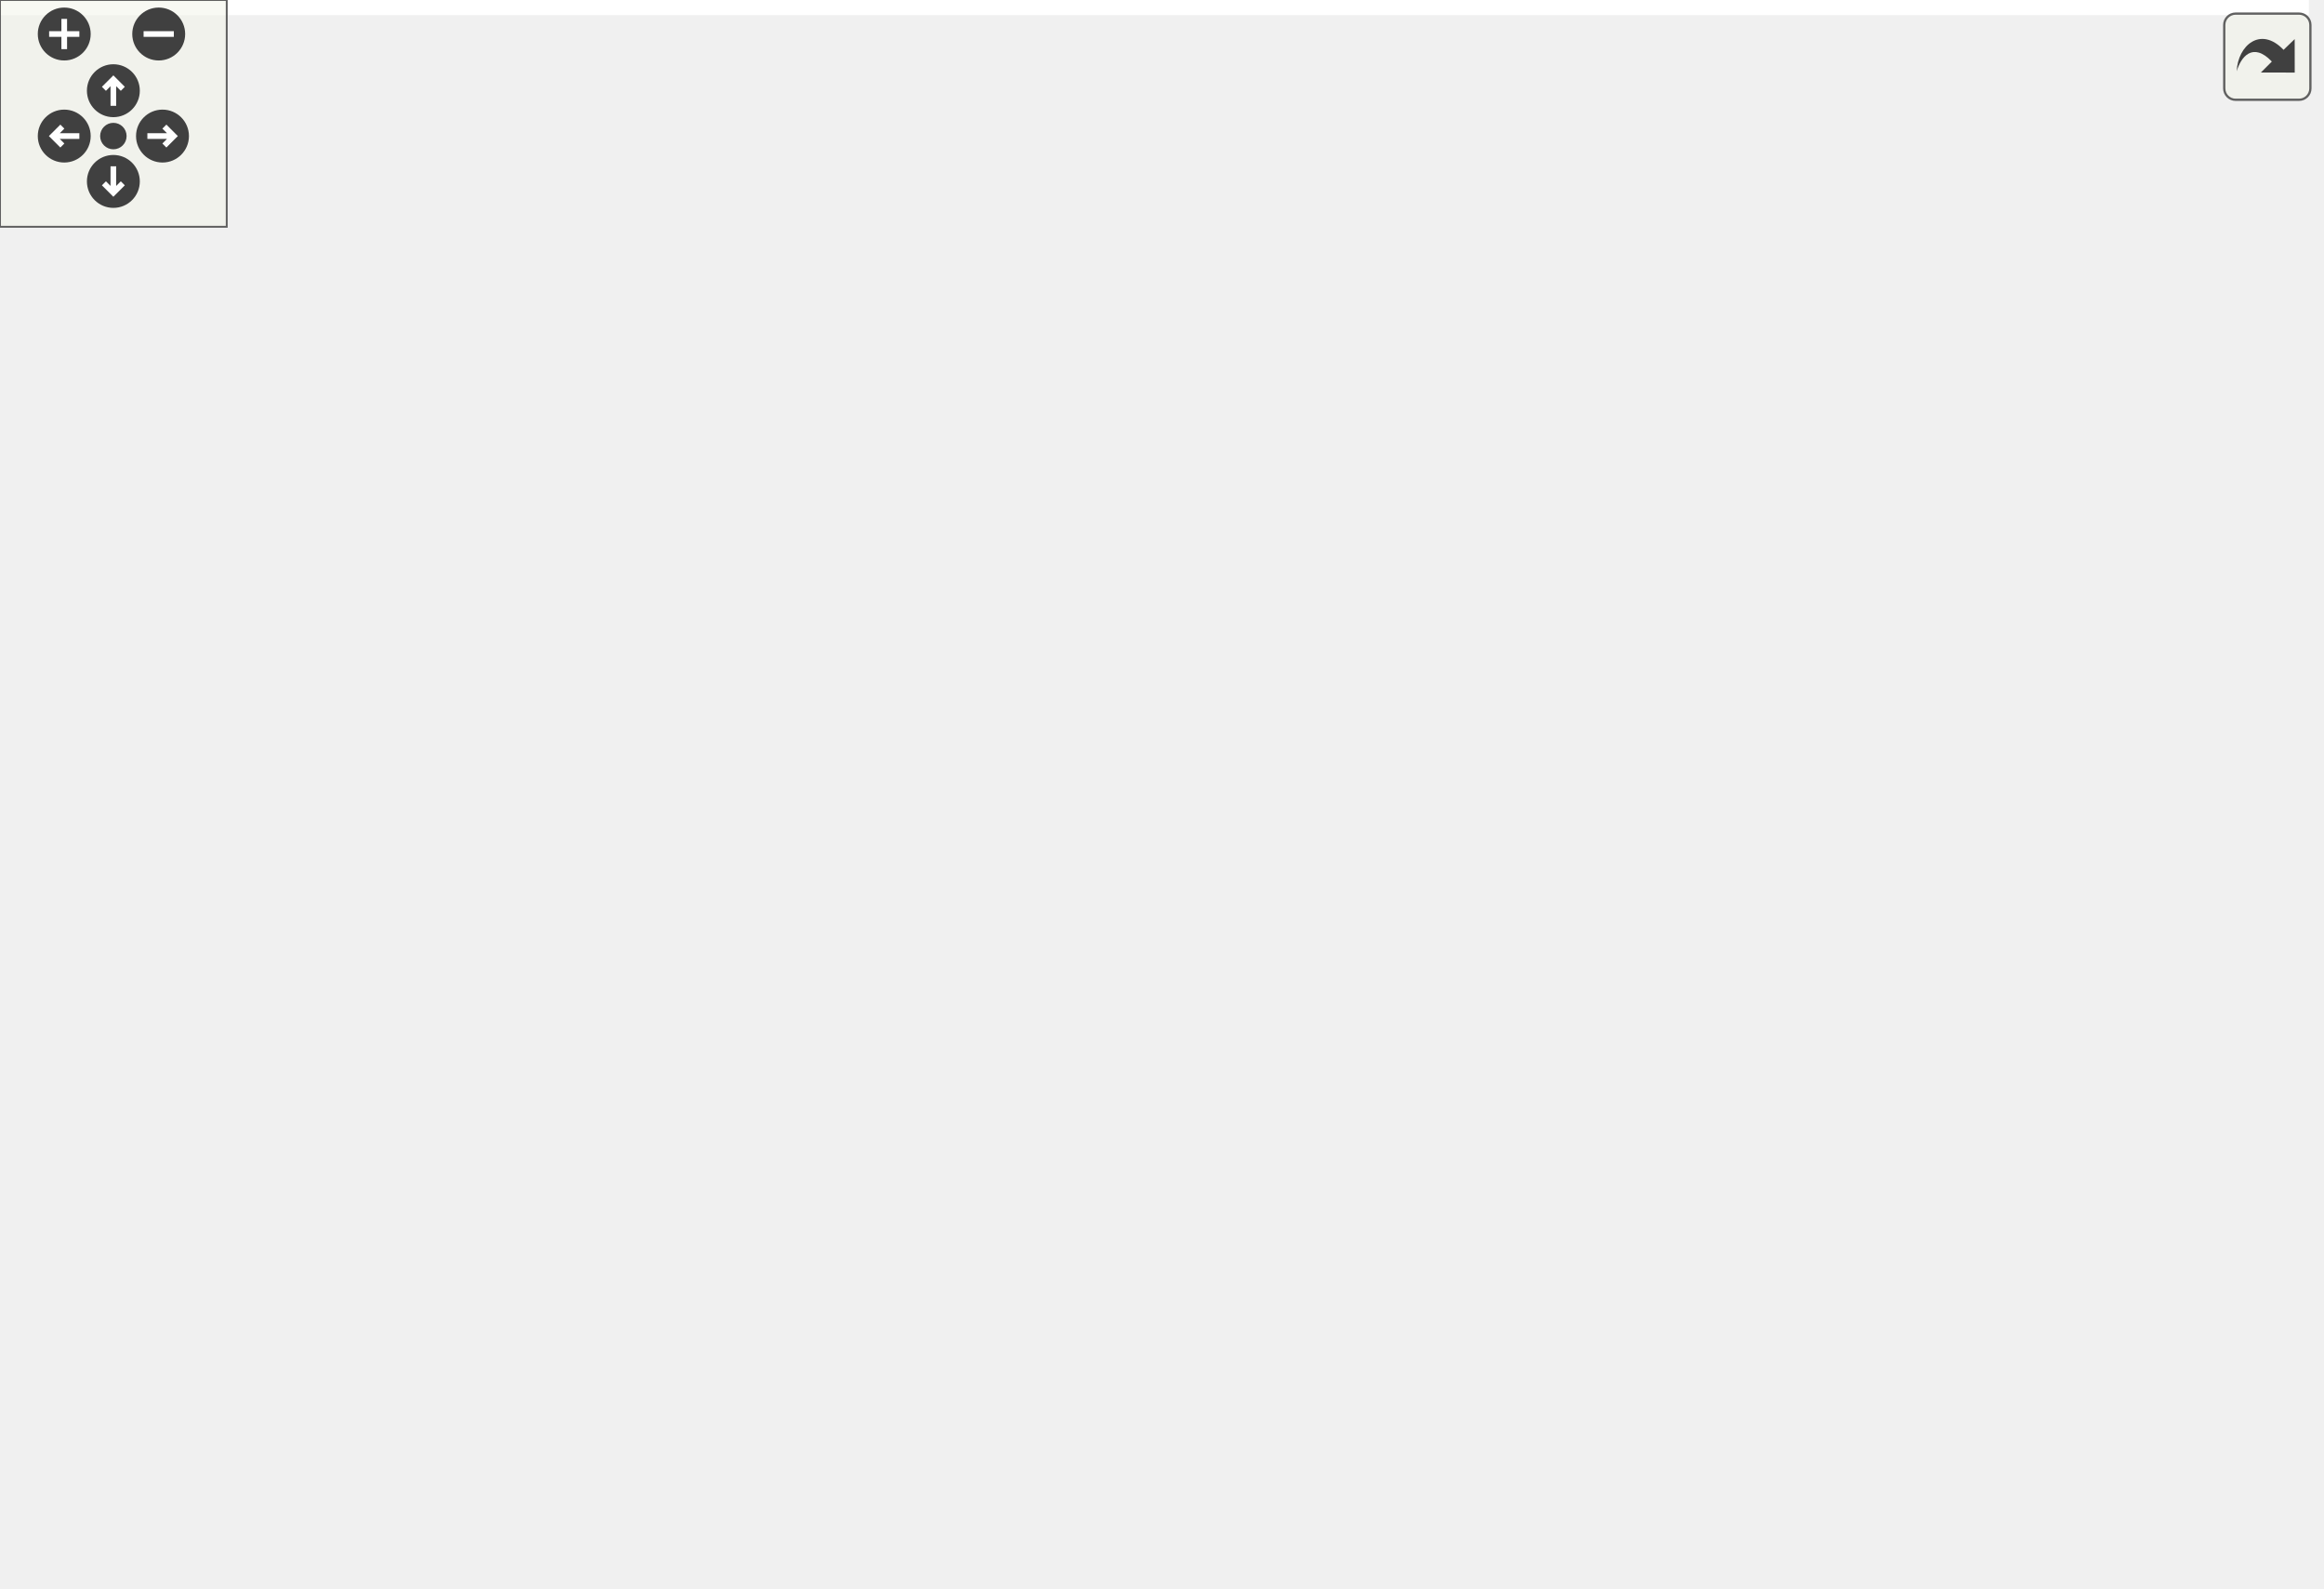
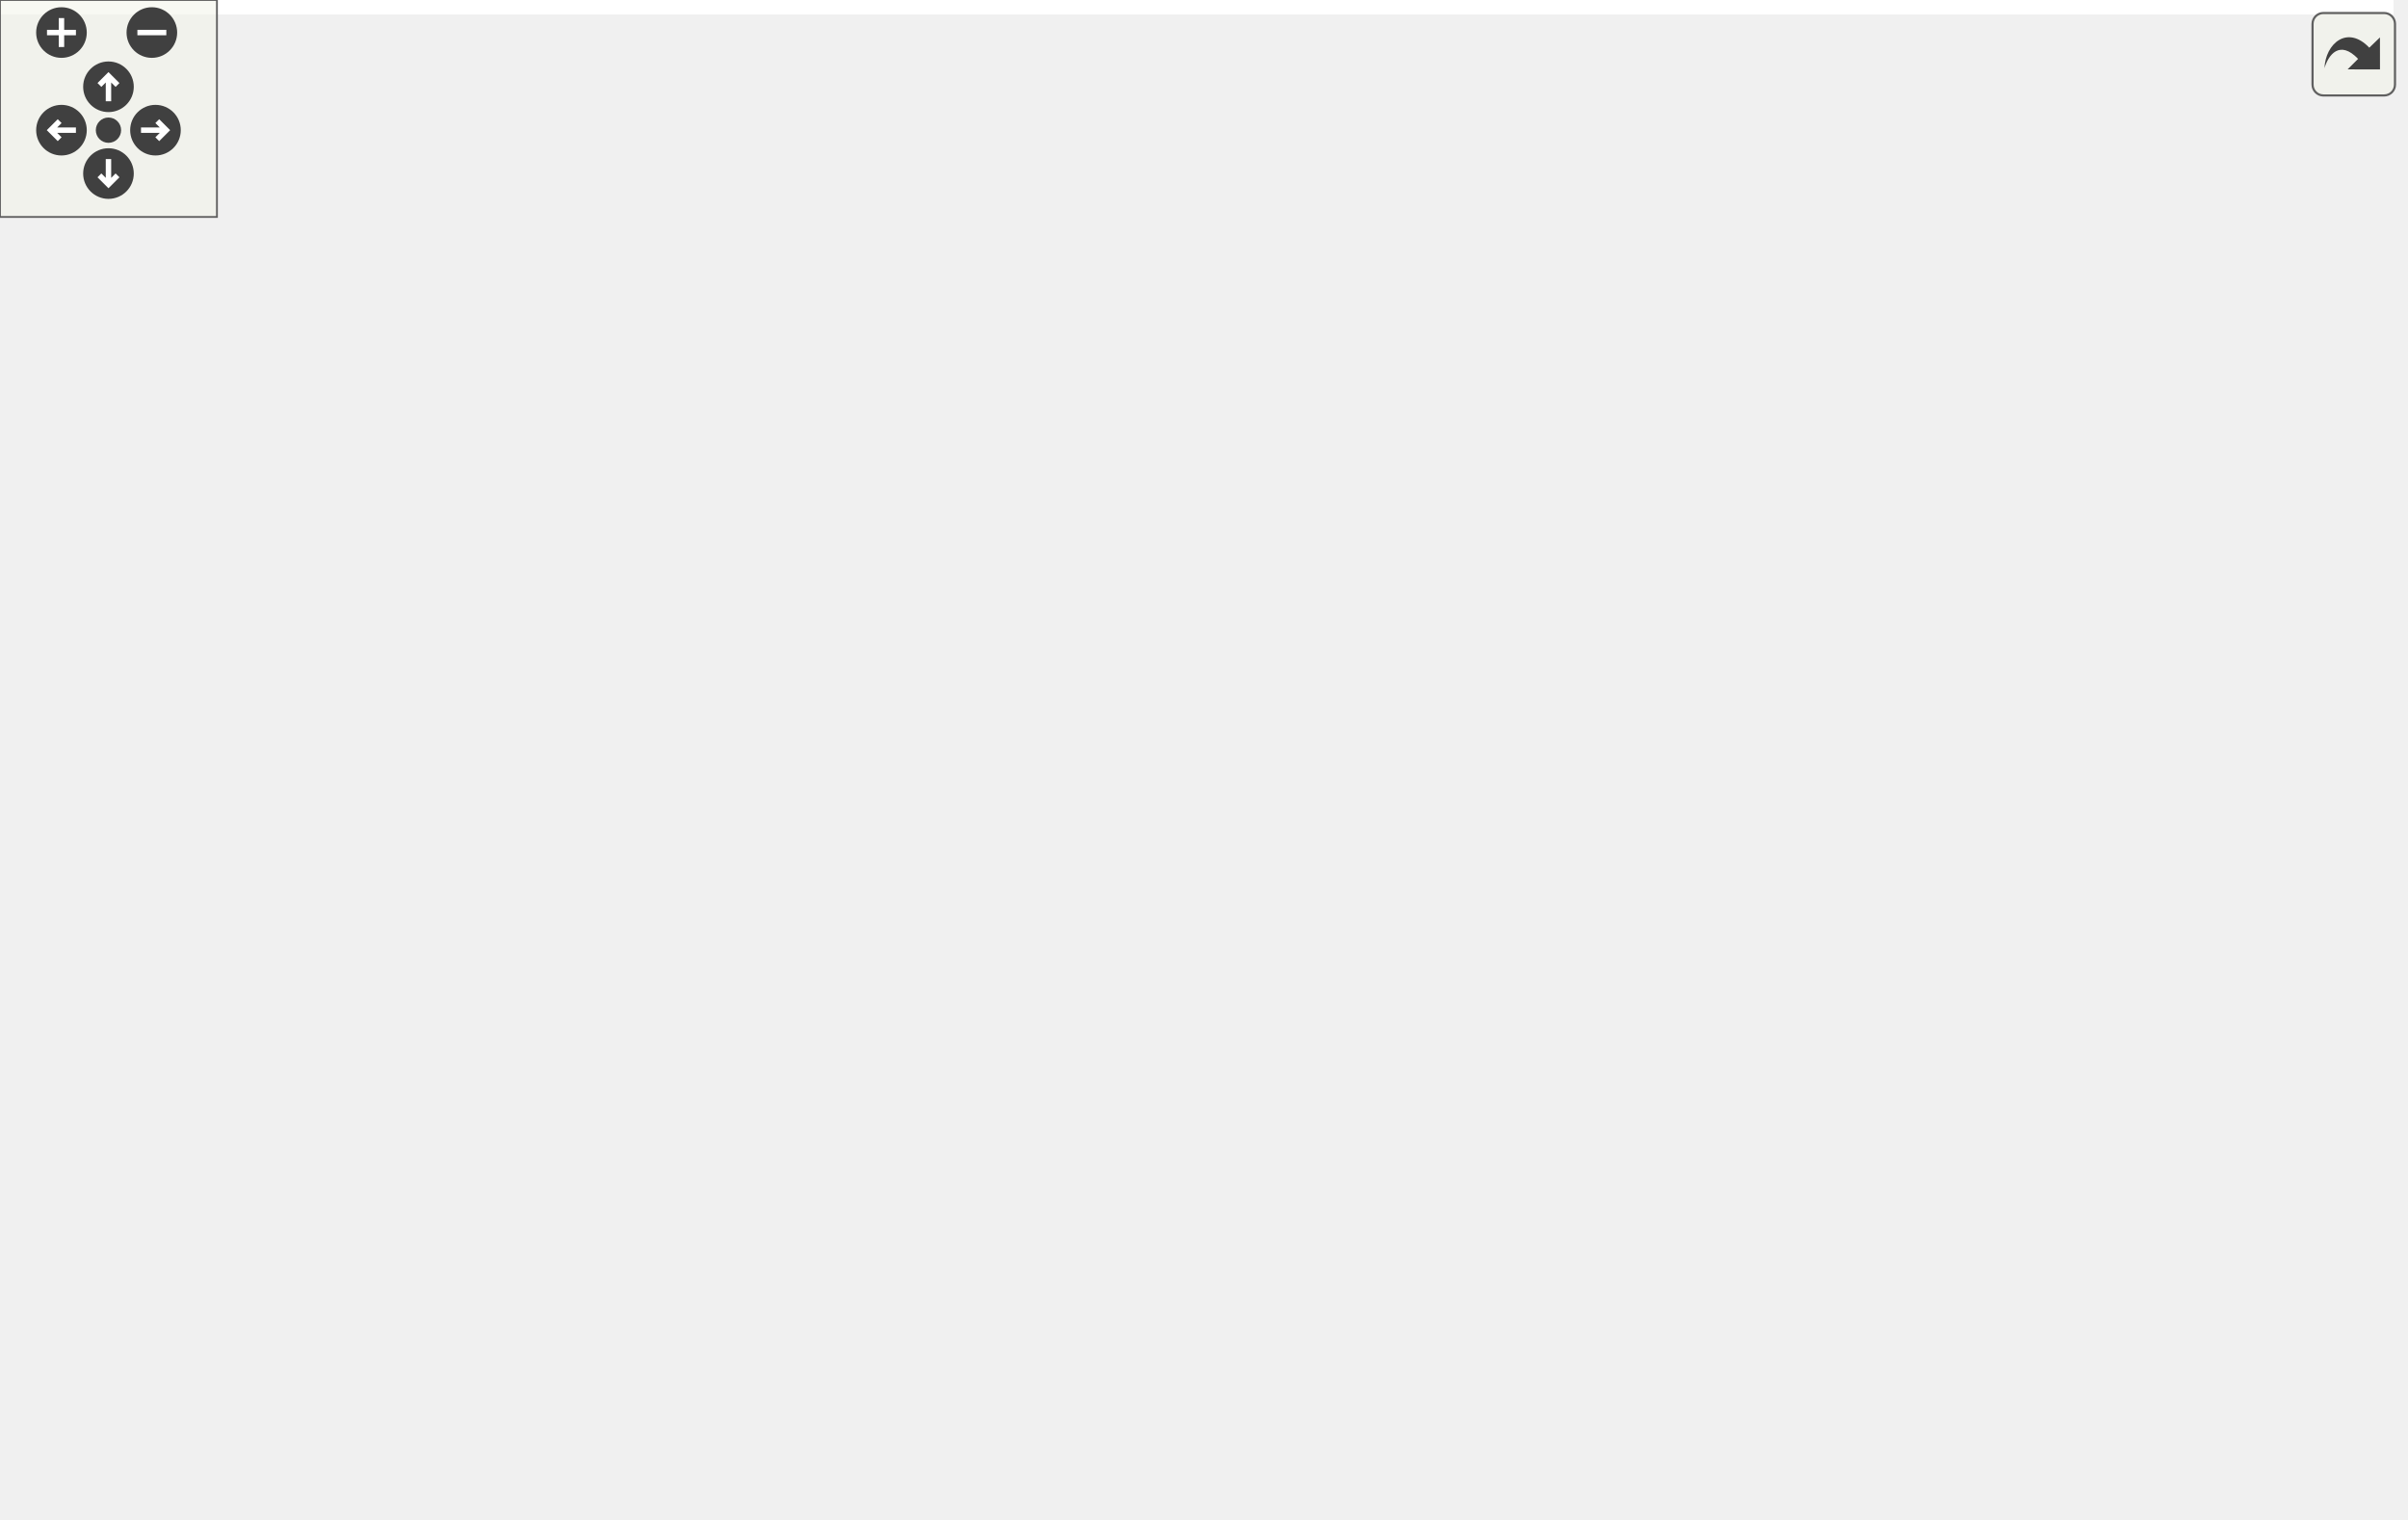
<svg xmlns="http://www.w3.org/2000/svg" xmlns:xlink="http://www.w3.org/1999/xlink" id="main" version="1.1" xml:space="preserve">
  <style type="text/css">
.edge:hover path { stroke: red; }
.edge:hover polygon { stroke: red; fill: red; }
</style>
  <defs>
    <circle id="rim" cx="0" cy="0" r="7" />
    <circle id="rim2" cx="0" cy="0" r="3.5" />
    <g id="zoomPlus">
      <use xlink:href="#rim" fill="#404040">
        <set attributeName="fill" to="#808080" begin="zoomplus.mouseover" end="zoomplus.mouseout" />
      </use>
      <path d="M-4,0h8M0,-4v8" fill="none" stroke="white" stroke-width="1.5" pointer-events="none" />
    </g>
    <g id="zoomMin">
      <use xlink:href="#rim" fill="#404040">
        <set attributeName="fill" to="#808080" begin="zoomminus.mouseover" end="zoomminus.mouseout" />
      </use>
      <path d="M-4,0h8" fill="none" stroke="white" stroke-width="1.5" pointer-events="none" />
    </g>
    <g id="dirArrow">
      <path fill="none" stroke="white" stroke-width="1.5" d="M0,-3.0v7 M-2.5,-0.5L0,-3.0L2.5,-0.5" />
    </g>
    <g id="resetDef">
      <use xlink:href="#rim2" fill="#404040">
        <set attributeName="fill" to="#808080" begin="reset.mouseover" end="reset.mouseout" />
      </use>
    </g>
  </defs>
  <svg id="graph" class="graph">
    <g id="viewport">
-       <polygon fill="white" stroke="none" points="-4,4 -4,-360 611,-360 611,4 -4,4" />
+       <polygon fill="white" stroke="none" points="-4,4 -4,-360 662,-360 662,4 -4,4" />
      <g id="node1" class="node">
-         <polygon fill="#bfbfbf" stroke="black" points="202,-336.5 202,-355.5 257,-355.5 257,-336.5 202,-336.5" />
-         <text text-anchor="middle" x="229.5" y="-343.5" font-family="Helvetica,sans-Serif" font-size="10.00">src/def.h</text>
+         <polygon fill="#bfbfbf" stroke="black" points="253,-336.5 253,-355.5 308,-355.5 308,-336.5 253,-336.5" />
+         <text text-anchor="middle" x="280.5" y="-343.5" font-family="Helvetica,sans-Serif" font-size="10.00">src/def.h</text>
      </g>
      <g id="node2" class="node">
        <g id="a_node2">
          <a xlink:href="tree_8h.html" target="_top" xlink:title="semantic trees header file ">
-             <polygon fill="white" stroke="black" points="177,-280.5 177,-299.5 218,-299.5 218,-280.5 177,-280.5" />
-             <text text-anchor="middle" x="197.5" y="-287.5" font-family="Helvetica,sans-Serif" font-size="10.00">tree.h</text>
+             <polygon fill="white" stroke="black" points="228,-280.5 228,-299.5 269,-299.5 269,-280.5 228,-280.5" />
+             <text text-anchor="middle" x="248.5" y="-287.5" font-family="Helvetica,sans-Serif" font-size="10.00">tree.h</text>
          </a>
        </g>
      </g>
      <g id="edge1" class="edge">
-         <path fill="none" stroke="midnightblue" d="M224.216,-336.083C219.789,-328.613 213.337,-317.724 207.882,-308.52" />
-         <polygon fill="midnightblue" stroke="midnightblue" points="210.795,-306.57 202.686,-299.751 204.773,-310.138 210.795,-306.57" />
-       </g>
-       <g id="node19" class="node">
-         <polygon fill="white" stroke="#bfbfbf" points="236.5,-280.5 236.5,-299.5 288.5,-299.5 288.5,-280.5 236.5,-280.5" />
-         <text text-anchor="middle" x="262.5" y="-287.5" font-family="Helvetica,sans-Serif" font-size="10.00">stdarg.h</text>
-       </g>
-       <g id="edge24" class="edge">
-         <path fill="none" stroke="midnightblue" d="M234.949,-336.083C239.514,-328.613 246.168,-317.724 251.793,-308.52" />
-         <polygon fill="midnightblue" stroke="midnightblue" points="254.924,-310.109 257.152,-299.751 248.951,-306.459 254.924,-310.109" />
+         <path fill="none" stroke="midnightblue" d="M275.216,-336.083C270.789,-328.613 264.337,-317.724 258.882,-308.52" />
+         <polygon fill="midnightblue" stroke="midnightblue" points="261.795,-306.57 253.686,-299.751 255.773,-310.138 261.795,-306.57" />
+       </g>
+       <g id="node20" class="node">
+         <polygon fill="white" stroke="#bfbfbf" points="287.5,-280.5 287.5,-299.5 339.5,-299.5 339.5,-280.5 287.5,-280.5" />
+         <text text-anchor="middle" x="313.5" y="-287.5" font-family="Helvetica,sans-Serif" font-size="10.00">stdarg.h</text>
+       </g>
+       <g id="edge25" class="edge">
+         <path fill="none" stroke="midnightblue" d="M285.949,-336.083C290.514,-328.613 297.168,-317.724 302.793,-308.52" />
+         <polygon fill="midnightblue" stroke="midnightblue" points="305.924,-310.109 308.152,-299.751 299.951,-306.459 305.924,-310.109" />
      </g>
      <g id="node3" class="node">
        <polygon fill="white" stroke="#bfbfbf" points="0,-0.5 0,-19.5 49,-19.5 49,-0.5 0,-0.5" />
        <text text-anchor="middle" x="24.5" y="-7.5" font-family="Helvetica,sans-Serif" font-size="10.00">string.h</text>
      </g>
      <g id="edge2" class="edge">
-         <path fill="none" stroke="midnightblue" d="M176.994,-285.67C131.779,-277.036 27.5,-249.483 27.5,-179 27.5,-179 27.5,-179 27.5,-121 27.5,-88.936 26.21,-51.634 25.322,-29.745" />
+         <path fill="none" stroke="midnightblue" d="M227.709,-288.227C172.694,-284.965 27.5,-267.93 27.5,-179 27.5,-179 27.5,-179 27.5,-121 27.5,-88.936 26.21,-51.634 25.322,-29.745" />
        <polygon fill="midnightblue" stroke="midnightblue" points="28.811,-29.399 24.892,-19.556 21.817,-29.694 28.811,-29.399" />
      </g>
      <g id="node4" class="node">
-         <polygon fill="white" stroke="#bfbfbf" points="215.5,-0.5 215.5,-19.5 263.5,-19.5 263.5,-0.5 215.5,-0.5" />
-         <text text-anchor="middle" x="239.5" y="-7.5" font-family="Helvetica,sans-Serif" font-size="10.00">stdlib.h</text>
+         <polygon fill="white" stroke="#bfbfbf" points="238.5,-0.5 238.5,-19.5 286.5,-19.5 286.5,-0.5 238.5,-0.5" />
+         <text text-anchor="middle" x="262.5" y="-7.5" font-family="Helvetica,sans-Serif" font-size="10.00">stdlib.h</text>
      </g>
      <g id="edge3" class="edge">
-         <path fill="none" stroke="midnightblue" d="M202.784,-280.231C213.225,-262.043 235.5,-218.601 235.5,-179 235.5,-179 235.5,-179 235.5,-121 235.5,-88.927 237.219,-51.628 238.404,-29.741" />
-         <polygon fill="midnightblue" stroke="midnightblue" points="241.909,-29.735 238.977,-19.554 234.92,-29.341 241.909,-29.735" />
+         <path fill="none" stroke="midnightblue" d="M253.784,-280.231C264.225,-262.043 286.5,-218.601 286.5,-179 286.5,-179 286.5,-179 286.5,-121 286.5,-88.059 276.099,-50.818 268.991,-29.214" />
+         <polygon fill="midnightblue" stroke="midnightblue" points="272.285,-28.028 265.737,-19.699 265.662,-30.294 272.285,-28.028" />
      </g>
      <g id="node5" class="node">
        <g id="a_node5">
          <a xlink:href="ceptr__error_8h_source.html" target="_top" xlink:title="ceptr_error.h">
-             <polygon fill="white" stroke="black" points="325,-224.5 325,-243.5 396,-243.5 396,-224.5 325,-224.5" />
-             <text text-anchor="middle" x="360.5" y="-231.5" font-family="Helvetica,sans-Serif" font-size="10.00">ceptr_error.h</text>
+             <polygon fill="white" stroke="black" points="376,-224.5 376,-243.5 447,-243.5 447,-224.5 376,-224.5" />
+             <text text-anchor="middle" x="411.5" y="-231.5" font-family="Helvetica,sans-Serif" font-size="10.00">ceptr_error.h</text>
          </a>
        </g>
      </g>
      <g id="edge4" class="edge">
-         <path fill="none" stroke="midnightblue" d="M218.144,-282.161C245.006,-273.262 292.359,-257.574 325.029,-246.751" />
-         <polygon fill="midnightblue" stroke="midnightblue" points="326.266,-250.028 334.658,-243.561 324.065,-243.384 326.266,-250.028" />
+         <path fill="none" stroke="midnightblue" d="M269.144,-282.161C296.006,-273.262 343.359,-257.574 376.029,-246.751" />
+         <polygon fill="midnightblue" stroke="midnightblue" points="377.266,-250.028 385.658,-243.561 375.065,-243.384 377.266,-250.028" />
      </g>
      <g id="node10" class="node">
        <g id="a_node10">
          <a xlink:href="sys__defs_8h.html" target="_top" xlink:title="Defines types and vars for system defined semantics. ">
-             <polygon fill="white" stroke="black" points="120,-168.5 120,-187.5 185,-187.5 185,-168.5 120,-168.5" />
-             <text text-anchor="middle" x="152.5" y="-175.5" font-family="Helvetica,sans-Serif" font-size="10.00">sys_defs.h</text>
+             <polygon fill="white" stroke="black" points="153,-168.5 153,-187.5 218,-187.5 218,-168.5 153,-168.5" />
+             <text text-anchor="middle" x="185.5" y="-175.5" font-family="Helvetica,sans-Serif" font-size="10.00">sys_defs.h</text>
          </a>
        </g>
      </g>
      <g id="edge9" class="edge">
-         <path fill="none" stroke="midnightblue" d="M195.671,-280.36C192.834,-267.688 186.822,-243.458 178.5,-224 174.42,-214.46 168.759,-204.41 163.76,-196.234" />
-         <polygon fill="midnightblue" stroke="midnightblue" points="166.631,-194.224 158.332,-187.639 160.713,-197.962 166.631,-194.224" />
+         <path fill="none" stroke="midnightblue" d="M247.363,-280.476C245.349,-267.531 240.304,-242.47 229.5,-224 222.995,-212.88 213.149,-202.457 204.419,-194.448" />
+         <polygon fill="midnightblue" stroke="midnightblue" points="206.674,-191.771 196.843,-187.821 202.065,-197.04 206.674,-191.771" />
      </g>
      <g id="node11" class="node">
        <g id="a_node11">
          <a xlink:href="ceptr__types_8h_source.html" target="_top" xlink:title="ceptr_types.h">
-             <polygon fill="white" stroke="black" points="114.5,-112.5 114.5,-131.5 190.5,-131.5 190.5,-112.5 114.5,-112.5" />
-             <text text-anchor="middle" x="152.5" y="-119.5" font-family="Helvetica,sans-Serif" font-size="10.00">ceptr_types.h</text>
-           </a>
-         </g>
-       </g>
-       <g id="edge20" class="edge">
-         <path fill="none" stroke="midnightblue" d="M176.694,-286.97C151.388,-283.261 109.679,-272.872 90.5,-244 66.694,-208.162 108.219,-162.017 134.111,-138.41" />
-         <polygon fill="midnightblue" stroke="midnightblue" points="136.676,-140.815 141.866,-131.579 132.049,-135.562 136.676,-140.815" />
-       </g>
-       <g id="node16" class="node">
-         <g id="a_node16">
-           <a xlink:href="base__defs_8h.html" target="_top" xlink:title="auto-generated system definitions ">
-             <polygon fill="white" stroke="black" points="99.5,-224.5 99.5,-243.5 169.5,-243.5 169.5,-224.5 99.5,-224.5" />
-             <text text-anchor="middle" x="134.5" y="-231.5" font-family="Helvetica,sans-Serif" font-size="10.00">base_defs.h</text>
-           </a>
-         </g>
-       </g>
-       <g id="edge18" class="edge">
-         <path fill="none" stroke="midnightblue" d="M187.378,-280.324C177.974,-272.263 163.756,-260.077 152.431,-250.369" />
-         <polygon fill="midnightblue" stroke="midnightblue" points="154.677,-247.684 144.806,-243.834 150.121,-252.999 154.677,-247.684" />
+             <polygon fill="white" stroke="black" points="134.5,-112.5 134.5,-131.5 210.5,-131.5 210.5,-112.5 134.5,-112.5" />
+             <text text-anchor="middle" x="172.5" y="-119.5" font-family="Helvetica,sans-Serif" font-size="10.00">ceptr_types.h</text>
+           </a>
+         </g>
+       </g>
+       <g id="edge21" class="edge">
+         <path fill="none" stroke="midnightblue" d="M227.694,-286.97C202.388,-283.261 160.679,-272.872 141.5,-244 136.141,-235.932 131.469,-206.339 143.5,-168 146.695,-157.82 152.856,-147.721 158.68,-139.678" />
+         <polygon fill="midnightblue" stroke="midnightblue" points="161.595,-141.629 164.937,-131.575 156.055,-137.35 161.595,-141.629" />
      </g>
      <g id="node17" class="node">
        <g id="a_node17">
+           <a xlink:href="base__defs_8h.html" target="_top" xlink:title="auto-generated system definitions ">
+             <polygon fill="white" stroke="black" points="150.5,-224.5 150.5,-243.5 220.5,-243.5 220.5,-224.5 150.5,-224.5" />
+             <text text-anchor="middle" x="185.5" y="-231.5" font-family="Helvetica,sans-Serif" font-size="10.00">base_defs.h</text>
+           </a>
+         </g>
+       </g>
+       <g id="edge19" class="edge">
+         <path fill="none" stroke="midnightblue" d="M238.378,-280.324C228.974,-272.263 214.756,-260.077 203.431,-250.369" />
+         <polygon fill="midnightblue" stroke="midnightblue" points="205.677,-247.684 195.806,-243.834 201.121,-252.999 205.677,-247.684" />
+       </g>
+       <g id="node18" class="node">
+         <g id="a_node18">
          <a xlink:href="stream_8h.html" target="_top" xlink:title="streams abstraction header file ">
-             <polygon fill="white" stroke="black" points="494,-224.5 494,-243.5 549,-243.5 549,-224.5 494,-224.5" />
-             <text text-anchor="middle" x="521.5" y="-231.5" font-family="Helvetica,sans-Serif" font-size="10.00">stream.h</text>
-           </a>
-         </g>
-       </g>
-       <g id="edge21" class="edge">
-         <path fill="none" stroke="midnightblue" d="M218.057,-282.421C221.201,-281.535 224.423,-280.693 227.5,-280 318.36,-259.523 427.137,-245.561 483.476,-239.1" />
-         <polygon fill="midnightblue" stroke="midnightblue" points="484.153,-242.546 493.697,-237.944 483.367,-235.59 484.153,-242.546" />
+             <polygon fill="white" stroke="black" points="545,-224.5 545,-243.5 600,-243.5 600,-224.5 545,-224.5" />
+             <text text-anchor="middle" x="572.5" y="-231.5" font-family="Helvetica,sans-Serif" font-size="10.00">stream.h</text>
+           </a>
+         </g>
+       </g>
+       <g id="edge22" class="edge">
+         <path fill="none" stroke="midnightblue" d="M269.057,-282.421C272.201,-281.535 275.423,-280.693 278.5,-280 369.36,-259.523 478.137,-245.561 534.476,-239.1" />
+         <polygon fill="midnightblue" stroke="midnightblue" points="535.153,-242.546 544.697,-237.944 534.367,-235.59 535.153,-242.546" />
      </g>
      <g id="node6" class="node">
-         <polygon fill="white" stroke="#bfbfbf" points="460.5,-56.5 460.5,-75.5 506.5,-75.5 506.5,-56.5 460.5,-56.5" />
-         <text text-anchor="middle" x="483.5" y="-63.5" font-family="Helvetica,sans-Serif" font-size="10.00">stdio.h</text>
+         <polygon fill="white" stroke="#bfbfbf" points="511.5,-56.5 511.5,-75.5 557.5,-75.5 557.5,-56.5 511.5,-56.5" />
+         <text text-anchor="middle" x="534.5" y="-63.5" font-family="Helvetica,sans-Serif" font-size="10.00">stdio.h</text>
      </g>
      <g id="edge5" class="edge">
-         <path fill="none" stroke="midnightblue" d="M396.073,-226.747C419.161,-220.78 447.934,-209.385 464.5,-188 487.537,-158.261 487.808,-111.842 485.777,-85.997" />
-         <polygon fill="midnightblue" stroke="midnightblue" points="489.226,-85.31 484.755,-75.704 482.26,-86.001 489.226,-85.31" />
+         <path fill="none" stroke="midnightblue" d="M447.073,-226.747C470.161,-220.78 498.934,-209.385 515.5,-188 538.537,-158.261 538.808,-111.842 536.777,-85.997" />
+         <polygon fill="midnightblue" stroke="midnightblue" points="540.226,-85.31 535.755,-75.704 533.26,-86.001 540.226,-85.31" />
      </g>
      <g id="node7" class="node">
-         <polygon fill="white" stroke="#bfbfbf" points="335.5,-168.5 335.5,-187.5 385.5,-187.5 385.5,-168.5 335.5,-168.5" />
-         <text text-anchor="middle" x="360.5" y="-175.5" font-family="Helvetica,sans-Serif" font-size="10.00">signal.h</text>
+         <polygon fill="white" stroke="#bfbfbf" points="386.5,-168.5 386.5,-187.5 436.5,-187.5 436.5,-168.5 386.5,-168.5" />
+         <text text-anchor="middle" x="411.5" y="-175.5" font-family="Helvetica,sans-Serif" font-size="10.00">signal.h</text>
      </g>
      <g id="edge6" class="edge">
-         <path fill="none" stroke="midnightblue" d="M360.5,-224.083C360.5,-217.006 360.5,-206.861 360.5,-197.986" />
-         <polygon fill="midnightblue" stroke="midnightblue" points="364,-197.751 360.5,-187.751 357,-197.751 364,-197.751" />
+         <path fill="none" stroke="midnightblue" d="M411.5,-224.083C411.5,-217.006 411.5,-206.861 411.5,-197.986" />
+         <polygon fill="midnightblue" stroke="midnightblue" points="415,-197.751 411.5,-187.751 408,-197.751 415,-197.751" />
      </g>
      <g id="node8" class="node">
-         <polygon fill="white" stroke="#bfbfbf" points="403.5,-168.5 403.5,-187.5 455.5,-187.5 455.5,-168.5 403.5,-168.5" />
-         <text text-anchor="middle" x="429.5" y="-175.5" font-family="Helvetica,sans-Serif" font-size="10.00">assert.h</text>
+         <polygon fill="white" stroke="#bfbfbf" points="454.5,-168.5 454.5,-187.5 506.5,-187.5 506.5,-168.5 454.5,-168.5" />
+         <text text-anchor="middle" x="480.5" y="-175.5" font-family="Helvetica,sans-Serif" font-size="10.00">assert.h</text>
      </g>
      <g id="edge7" class="edge">
-         <path fill="none" stroke="midnightblue" d="M371.586,-224.324C381.986,-216.185 397.761,-203.839 410.222,-194.087" />
-         <polygon fill="midnightblue" stroke="midnightblue" points="412.494,-196.753 418.212,-187.834 408.18,-191.241 412.494,-196.753" />
+         <path fill="none" stroke="midnightblue" d="M422.586,-224.324C432.986,-216.185 448.761,-203.839 461.222,-194.087" />
+         <polygon fill="midnightblue" stroke="midnightblue" points="463.494,-196.753 469.212,-187.834 459.18,-191.241 463.494,-196.753" />
      </g>
      <g id="node9" class="node">
-         <polygon fill="white" stroke="#bfbfbf" points="263.5,-168.5 263.5,-187.5 317.5,-187.5 317.5,-168.5 263.5,-168.5" />
-         <text text-anchor="middle" x="290.5" y="-175.5" font-family="Helvetica,sans-Serif" font-size="10.00">setjmp.h</text>
+         <polygon fill="white" stroke="#bfbfbf" points="314.5,-168.5 314.5,-187.5 368.5,-187.5 368.5,-168.5 314.5,-168.5" />
+         <text text-anchor="middle" x="341.5" y="-175.5" font-family="Helvetica,sans-Serif" font-size="10.00">setjmp.h</text>
      </g>
      <g id="edge8" class="edge">
-         <path fill="none" stroke="midnightblue" d="M349.253,-224.324C338.703,-216.185 322.699,-203.839 310.058,-194.087" />
-         <polygon fill="midnightblue" stroke="midnightblue" points="312.007,-191.171 301.951,-187.834 307.731,-196.713 312.007,-191.171" />
+         <path fill="none" stroke="midnightblue" d="M400.253,-224.324C389.703,-216.185 373.699,-203.839 361.058,-194.087" />
+         <polygon fill="midnightblue" stroke="midnightblue" points="363.007,-191.171 352.951,-187.834 358.731,-196.713 363.007,-191.171" />
      </g>
      <g id="edge10" class="edge">
-         <path fill="none" stroke="midnightblue" d="M152.5,-168.083C152.5,-161.006 152.5,-150.861 152.5,-141.986" />
-         <polygon fill="midnightblue" stroke="midnightblue" points="156,-141.751 152.5,-131.751 149,-141.751 156,-141.751" />
+         <path fill="none" stroke="midnightblue" d="M183.353,-168.083C181.631,-160.927 179.153,-150.635 177,-141.691" />
+         <polygon fill="midnightblue" stroke="midnightblue" points="180.35,-140.654 174.607,-131.751 173.545,-142.293 180.35,-140.654" />
      </g>
      <g id="edge12" class="edge">
-         <path fill="none" stroke="midnightblue" d="M190.793,-114.753C256.267,-104.071 388.625,-82.478 450.375,-72.404" />
-         <polygon fill="midnightblue" stroke="midnightblue" points="451.051,-75.84 460.357,-70.776 449.924,-68.931 451.051,-75.84" />
+         <path fill="none" stroke="midnightblue" d="M210.556,-115.323C281.72,-104.708 433.823,-82.018 501.198,-71.968" />
+         <polygon fill="midnightblue" stroke="midnightblue" points="501.884,-75.404 511.258,-70.467 500.851,-68.481 501.884,-75.404" />
      </g>
      <g id="node12" class="node">
-         <polygon fill="white" stroke="#bfbfbf" points="64,-56.5 64,-75.5 113,-75.5 113,-56.5 64,-56.5" />
-         <text text-anchor="middle" x="88.5" y="-63.5" font-family="Helvetica,sans-Serif" font-size="10.00">stdint.h</text>
+         <polygon fill="white" stroke="#bfbfbf" points="135,-56.5 135,-75.5 184,-75.5 184,-56.5 135,-56.5" />
+         <text text-anchor="middle" x="159.5" y="-63.5" font-family="Helvetica,sans-Serif" font-size="10.00">stdint.h</text>
      </g>
      <g id="edge11" class="edge">
-         <path fill="none" stroke="midnightblue" d="M142.217,-112.324C132.664,-104.263 118.22,-92.076 106.716,-82.37" />
-         <polygon fill="midnightblue" stroke="midnightblue" points="108.87,-79.608 98.97,-75.834 104.356,-84.958 108.87,-79.608" />
+         <path fill="none" stroke="midnightblue" d="M170.353,-112.083C168.631,-104.927 166.153,-94.635 164,-85.691" />
+         <polygon fill="midnightblue" stroke="midnightblue" points="167.35,-84.654 161.607,-75.751 160.545,-86.293 167.35,-84.654" />
      </g>
      <g id="node13" class="node">
        <g id="a_node13">
          <a xlink:href="uthash_8h_source.html" target="_top" xlink:title="uthash.h">
-             <polygon fill="white" stroke="black" points="131.5,-56.5 131.5,-75.5 185.5,-75.5 185.5,-56.5 131.5,-56.5" />
-             <text text-anchor="middle" x="158.5" y="-63.5" font-family="Helvetica,sans-Serif" font-size="10.00">uthash.h</text>
+             <polygon fill="white" stroke="black" points="62.5,-56.5 62.5,-75.5 116.5,-75.5 116.5,-56.5 62.5,-56.5" />
+             <text text-anchor="middle" x="89.5" y="-63.5" font-family="Helvetica,sans-Serif" font-size="10.00">uthash.h</text>
          </a>
        </g>
      </g>
      <g id="edge13" class="edge">
-         <path fill="none" stroke="midnightblue" d="M153.491,-112.083C154.286,-104.927 155.429,-94.635 156.423,-85.691" />
-         <polygon fill="midnightblue" stroke="midnightblue" points="159.902,-86.076 157.528,-75.751 152.945,-85.303 159.902,-86.076" />
+         <path fill="none" stroke="midnightblue" d="M159.165,-112.324C146.338,-103.979 126.715,-91.212 111.56,-81.352" />
+         <polygon fill="midnightblue" stroke="midnightblue" points="113.093,-78.174 102.802,-75.654 109.276,-84.042 113.093,-78.174" />
+       </g>
+       <g id="node16" class="node">
+         <polygon fill="white" stroke="#bfbfbf" points="202.5,-56.5 202.5,-75.5 258.5,-75.5 258.5,-56.5 202.5,-56.5" />
+         <text text-anchor="middle" x="230.5" y="-63.5" font-family="Helvetica,sans-Serif" font-size="10.00">stdbool.h</text>
+       </g>
+       <g id="edge18" class="edge">
+         <path fill="none" stroke="midnightblue" d="M181.819,-112.324C190.393,-104.341 203.312,-92.313 213.688,-82.653" />
+         <polygon fill="midnightblue" stroke="midnightblue" points="216.078,-85.21 221.012,-75.834 211.308,-80.087 216.078,-85.21" />
      </g>
      <g id="edge14" class="edge">
-         <path fill="none" stroke="midnightblue" d="M137.267,-56.444C115.116,-47.517 80.181,-33.439 55.064,-23.317" />
-         <polygon fill="midnightblue" stroke="midnightblue" points="56.217,-20.008 45.633,-19.516 53.6,-26.501 56.217,-20.008" />
+         <path fill="none" stroke="midnightblue" d="M79.057,-56.324C69.354,-48.263 54.685,-36.077 43,-26.369" />
+         <polygon fill="midnightblue" stroke="midnightblue" points="45.062,-23.532 35.133,-19.834 40.589,-28.916 45.062,-23.532" />
      </g>
      <g id="edge16" class="edge">
-         <path fill="none" stroke="midnightblue" d="M171.514,-56.324C184.032,-47.979 203.182,-35.212 217.971,-25.352" />
-         <polygon fill="midnightblue" stroke="midnightblue" points="220.139,-28.114 226.518,-19.654 216.256,-22.289 220.139,-28.114" />
+         <path fill="none" stroke="midnightblue" d="M116.531,-56.562C146.846,-47.1 196.049,-31.742 228.836,-21.508" />
+         <polygon fill="midnightblue" stroke="midnightblue" points="229.942,-24.829 238.445,-18.509 227.856,-18.147 229.942,-24.829" />
      </g>
      <g id="node14" class="node">
        <polygon fill="white" stroke="#bfbfbf" points="67.5,-0.5 67.5,-19.5 119.5,-19.5 119.5,-0.5 67.5,-0.5" />
        <text text-anchor="middle" x="93.5" y="-7.5" font-family="Helvetica,sans-Serif" font-size="10.00">stddef.h</text>
      </g>
      <g id="edge15" class="edge">
-         <path fill="none" stroke="midnightblue" d="M148.057,-56.324C138.354,-48.263 123.685,-36.077 112,-26.369" />
-         <polygon fill="midnightblue" stroke="midnightblue" points="114.062,-23.532 104.133,-19.834 109.589,-28.916 114.062,-23.532" />
+         <path fill="none" stroke="midnightblue" d="M90.16,-56.083C90.685,-49.006 91.436,-38.861 92.094,-29.986" />
+         <polygon fill="midnightblue" stroke="midnightblue" points="95.603,-29.982 92.852,-19.751 88.623,-29.465 95.603,-29.982" />
      </g>
      <g id="node15" class="node">
        <polygon fill="white" stroke="#bfbfbf" points="138,-0.5 138,-19.5 197,-19.5 197,-0.5 138,-0.5" />
        <text text-anchor="middle" x="167.5" y="-7.5" font-family="Helvetica,sans-Serif" font-size="10.00">inttypes.h</text>
      </g>
      <g id="edge17" class="edge">
-         <path fill="none" stroke="midnightblue" d="M159.986,-56.083C161.179,-48.927 162.894,-38.635 164.385,-29.691" />
-         <polygon fill="midnightblue" stroke="midnightblue" points="167.85,-30.19 166.041,-19.751 160.945,-29.04 167.85,-30.19" />
-       </g>
-       <g id="edge19" class="edge">
-         <path fill="none" stroke="midnightblue" d="M137.472,-224.083C139.884,-216.849 143.364,-206.409 146.368,-197.397" />
-         <polygon fill="midnightblue" stroke="midnightblue" points="149.741,-198.345 149.583,-187.751 143.1,-196.131 149.741,-198.345" />
-       </g>
-       <g id="edge22" class="edge">
-         <path fill="none" stroke="midnightblue" d="M520.12,-224.422C516.848,-204.52 508.096,-153.722 497.5,-112 495.231,-103.067 492.249,-93.284 489.62,-85.127" />
-         <polygon fill="midnightblue" stroke="midnightblue" points="492.916,-83.948 486.457,-75.55 486.269,-86.143 492.916,-83.948" />
-       </g>
-       <g id="node18" class="node">
-         <polygon fill="white" stroke="#bfbfbf" points="550,-168.5 550,-187.5 607,-187.5 607,-168.5 550,-168.5" />
-         <text text-anchor="middle" x="578.5" y="-175.5" font-family="Helvetica,sans-Serif" font-size="10.00">pthread.h</text>
+         <path fill="none" stroke="midnightblue" d="M102.032,-56.324C114.086,-47.979 132.527,-35.212 146.769,-25.352" />
+         <polygon fill="midnightblue" stroke="midnightblue" points="148.769,-28.224 154.999,-19.654 144.785,-22.469 148.769,-28.224" />
+       </g>
+       <g id="edge20" class="edge">
+         <path fill="none" stroke="midnightblue" d="M185.5,-224.083C185.5,-217.006 185.5,-206.861 185.5,-197.986" />
+         <polygon fill="midnightblue" stroke="midnightblue" points="189,-197.751 185.5,-187.751 182,-197.751 189,-197.751" />
      </g>
      <g id="edge23" class="edge">
-         <path fill="none" stroke="midnightblue" d="M530.658,-224.324C539.001,-216.42 551.532,-204.548 561.677,-194.938" />
-         <polygon fill="midnightblue" stroke="midnightblue" points="564.323,-197.252 569.175,-187.834 559.509,-192.171 564.323,-197.252" />
+         <path fill="none" stroke="midnightblue" d="M571.12,-224.422C567.848,-204.52 559.096,-153.722 548.5,-112 546.231,-103.067 543.249,-93.284 540.62,-85.127" />
+         <polygon fill="midnightblue" stroke="midnightblue" points="543.916,-83.948 537.457,-75.55 537.269,-86.143 543.916,-83.948" />
+       </g>
+       <g id="node19" class="node">
+         <polygon fill="white" stroke="#bfbfbf" points="601,-168.5 601,-187.5 658,-187.5 658,-168.5 601,-168.5" />
+         <text text-anchor="middle" x="629.5" y="-175.5" font-family="Helvetica,sans-Serif" font-size="10.00">pthread.h</text>
+       </g>
+       <g id="edge24" class="edge">
+         <path fill="none" stroke="midnightblue" d="M581.658,-224.324C590.001,-216.42 602.532,-204.548 612.677,-194.938" />
+         <polygon fill="midnightblue" stroke="midnightblue" points="615.323,-197.252 620.175,-187.834 610.509,-192.171 615.323,-197.252" />
      </g>
    </g>
  </svg>
  <g id="navigator" transform="translate(0 0)" fill="#404254">
    <rect fill="#f2f5e9" fill-opacity="0.5" stroke="#606060" stroke-width=".5" x="0" y="0" width="60" height="60" />
    <use id="zoomplus" xlink:href="#zoomPlus" x="17" y="9" />
    <use id="zoomminus" xlink:href="#zoomMin" x="42" y="9" />
    <use id="reset" xlink:href="#resetDef" x="30" y="36" />
    <g id="arrowUp" xlink:href="#dirArrow" transform="translate(30 24)">
      <use xlink:href="#rim" fill="#404040">
        <set attributeName="fill" to="#808080" begin="arrowUp.mouseover" end="arrowUp.mouseout" />
      </use>
      <path fill="none" stroke="white" stroke-width="1.5" d="M0,-3.0v7 M-2.5,-0.5L0,-3.0L2.5,-0.5" />
    </g>
    <g id="arrowRight" xlink:href="#dirArrow" transform="rotate(90) translate(36 -43)">
      <use xlink:href="#rim" fill="#404040">
        <set attributeName="fill" to="#808080" begin="arrowRight.mouseover" end="arrowRight.mouseout" />
      </use>
      <path fill="none" stroke="white" stroke-width="1.5" d="M0,-3.0v7 M-2.5,-0.5L0,-3.0L2.5,-0.5" />
    </g>
    <g id="arrowDown" xlink:href="#dirArrow" transform="rotate(180) translate(-30 -48)">
      <use xlink:href="#rim" fill="#404040">
        <set attributeName="fill" to="#808080" begin="arrowDown.mouseover" end="arrowDown.mouseout" />
      </use>
      <path fill="none" stroke="white" stroke-width="1.5" d="M0,-3.0v7 M-2.5,-0.5L0,-3.0L2.5,-0.5" />
    </g>
    <g id="arrowLeft" xlink:href="#dirArrow" transform="rotate(270) translate(-36 17)">
      <use xlink:href="#rim" fill="#404040">
        <set attributeName="fill" to="#808080" begin="arrowLeft.mouseover" end="arrowLeft.mouseout" />
      </use>
      <path fill="none" stroke="white" stroke-width="1.5" d="M0,-3.0v7 M-2.5,-0.5L0,-3.0L2.5,-0.5" />
    </g>
  </g>
  <svg viewBox="0 0 15 15" width="100%" height="30px" preserveAspectRatio="xMaxYMin meet">
    <g id="arrow_out" transform="scale(0.3 0.3)">
      <a xlink:href="def_8h__incl_org.svg" target="_base">
        <rect id="button" ry="5" rx="5" y="6" x="6" height="38" width="38" fill="#f2f5e9" fill-opacity="0.5" stroke="#606060" stroke-width="1.0" />
        <path id="arrow" d="M 11.5,31.437 C 11.94,20.098 22.043,11.323 32.159,21.979 L 37.069,17.246 C 37.069,17.246 37.088,32 37.088,32 L 22.16,31.978 C 22.16,31.978 26.998,27.14 26.998,27.14 C 18.529,18.264 13.292,25.23 11.5,31.437 z" style="fill:#404040;" />
      </a>
    </g>
  </svg>
</svg>
